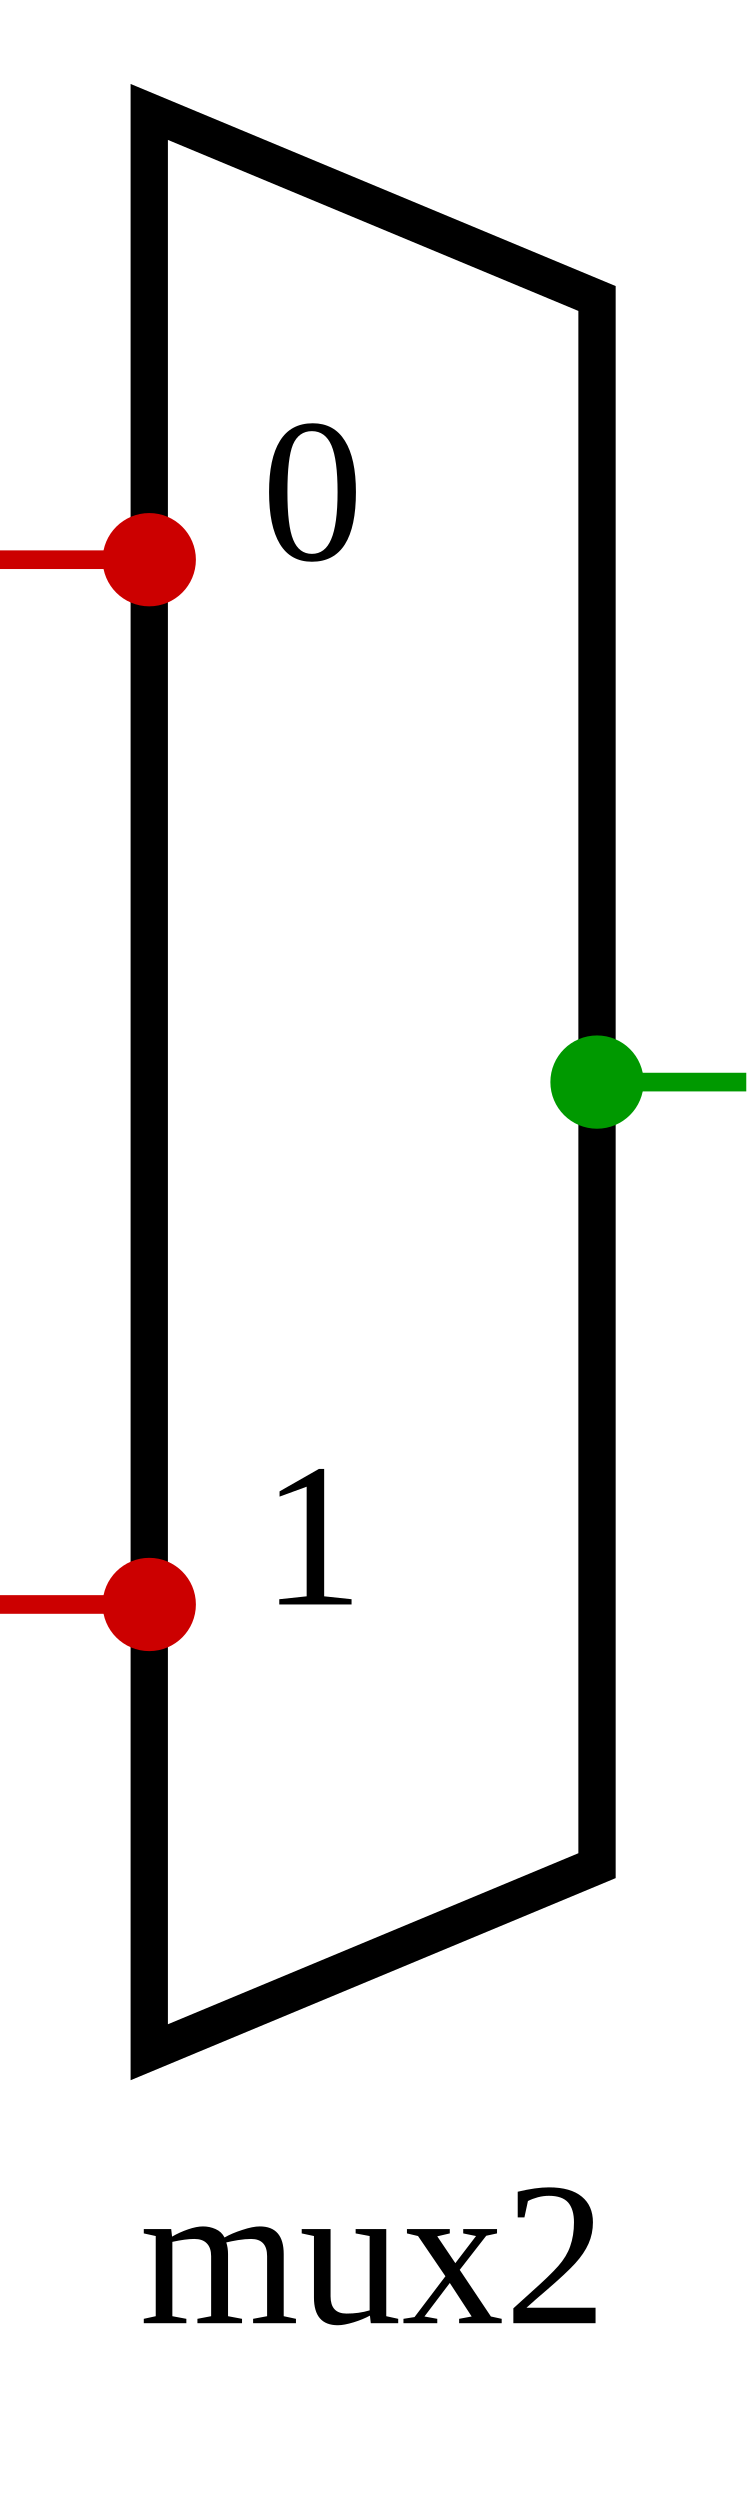
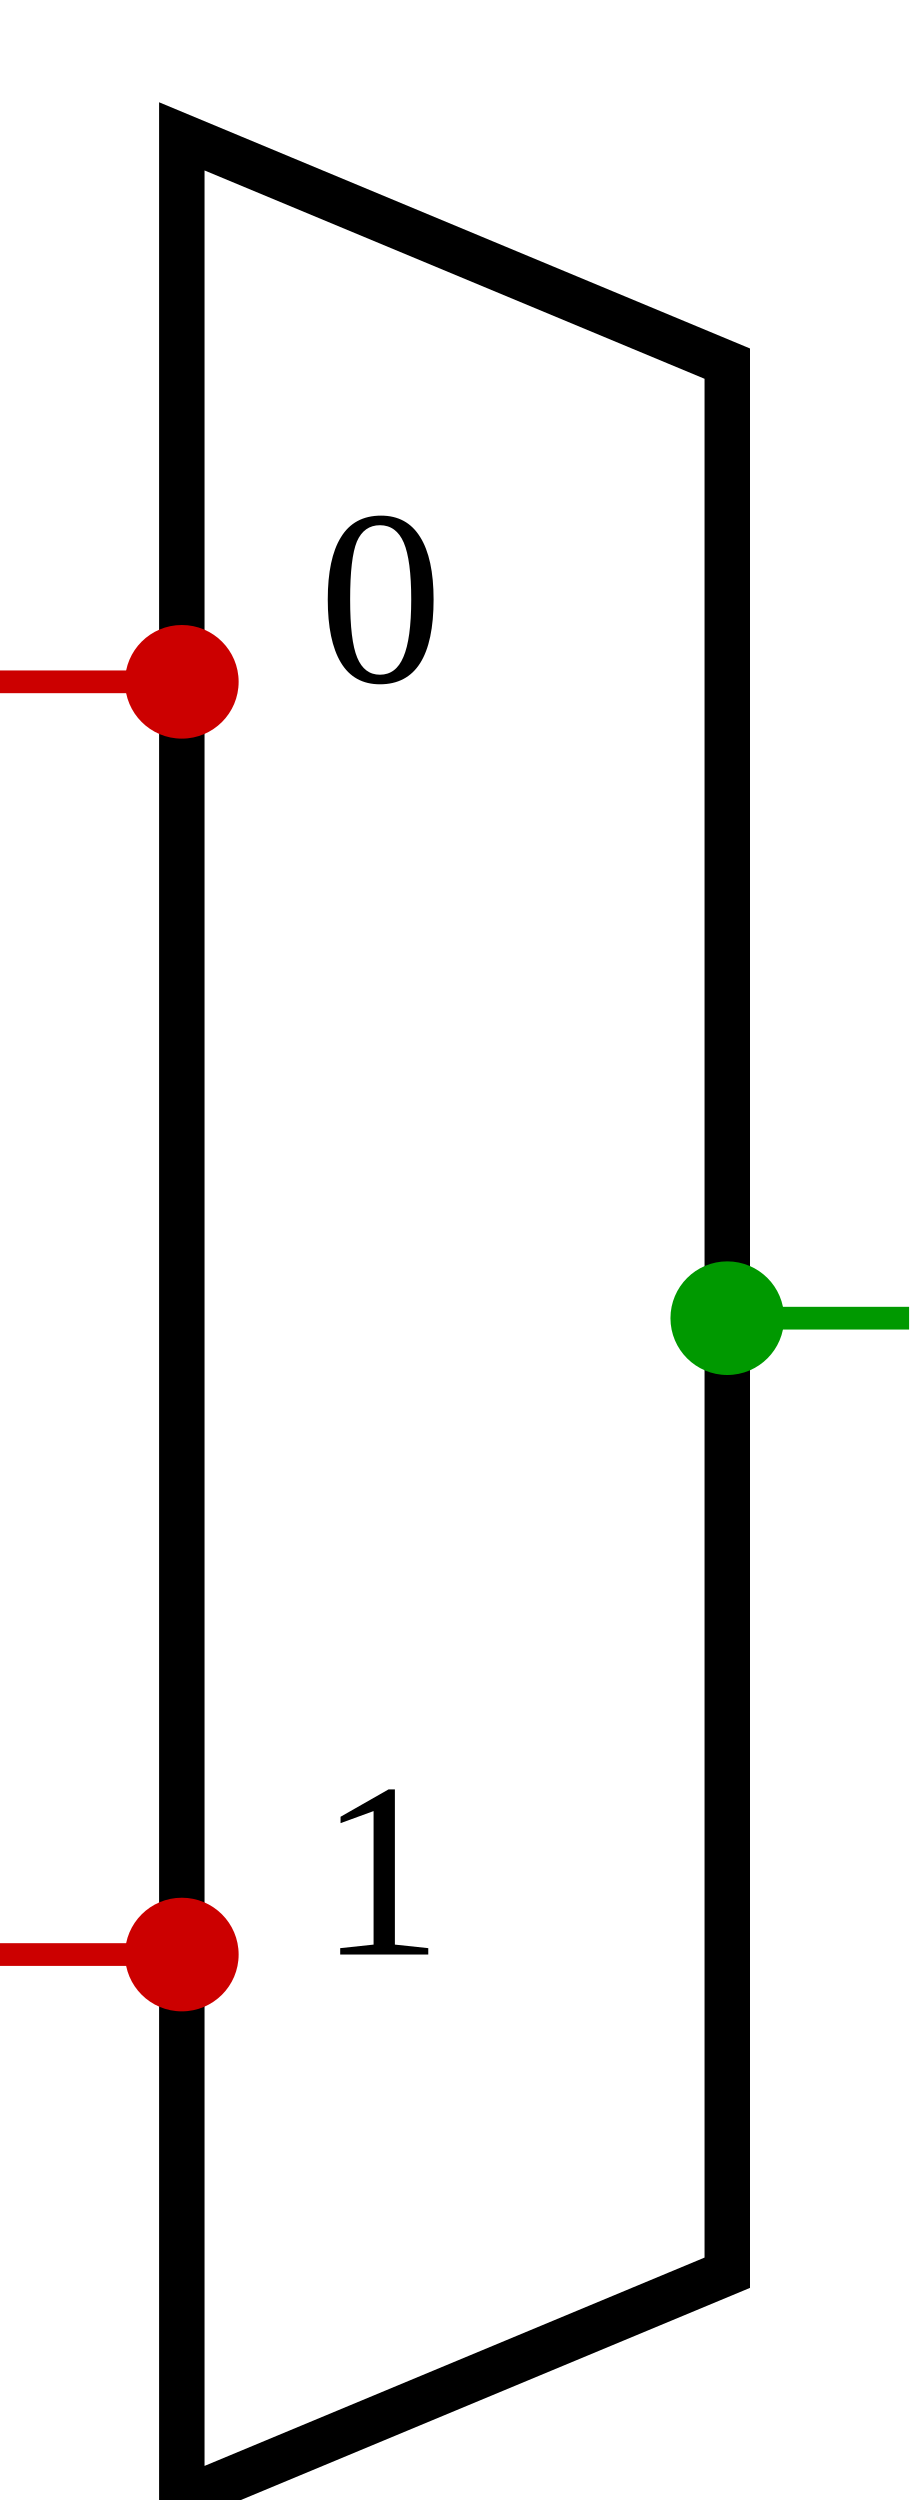
- <svg xmlns="http://www.w3.org/2000/svg" width="40" height="134" viewBox="0 0 40 134">
+ <svg xmlns="http://www.w3.org/2000/svg" width="40" height="110" viewBox="0 0 40 110">
  <polygon points="8,6 8,110 32,100 32,16" fill="none" stroke="#000000" stroke-width="2" />
  <line x1="0" y1="30" x2="8" y2="30" stroke="#c00" stroke-width="1" />
  <circle cx="8" cy="30" r="2.5" fill="#c00" />
  <line x1="0" y1="86" x2="8" y2="86" stroke="#c00" stroke-width="1" />
  <circle cx="8" cy="86" r="2.5" fill="#c00" />
  <line x1="32" y1="58" x2="40" y2="58" stroke="#090" stroke-width="1" />
  <circle cx="32" cy="58" r="2.5" fill="#090" />
  <text x="14" y="30" font-size="11" fill="#000000">0</text>
  <text x="14" y="86" font-size="11" fill="#000000">1</text>
  <text x="20" y="122" font-size="11" fill="#000000" text-anchor="middle" dominant-baseline="middle">mux2</text>
</svg>
